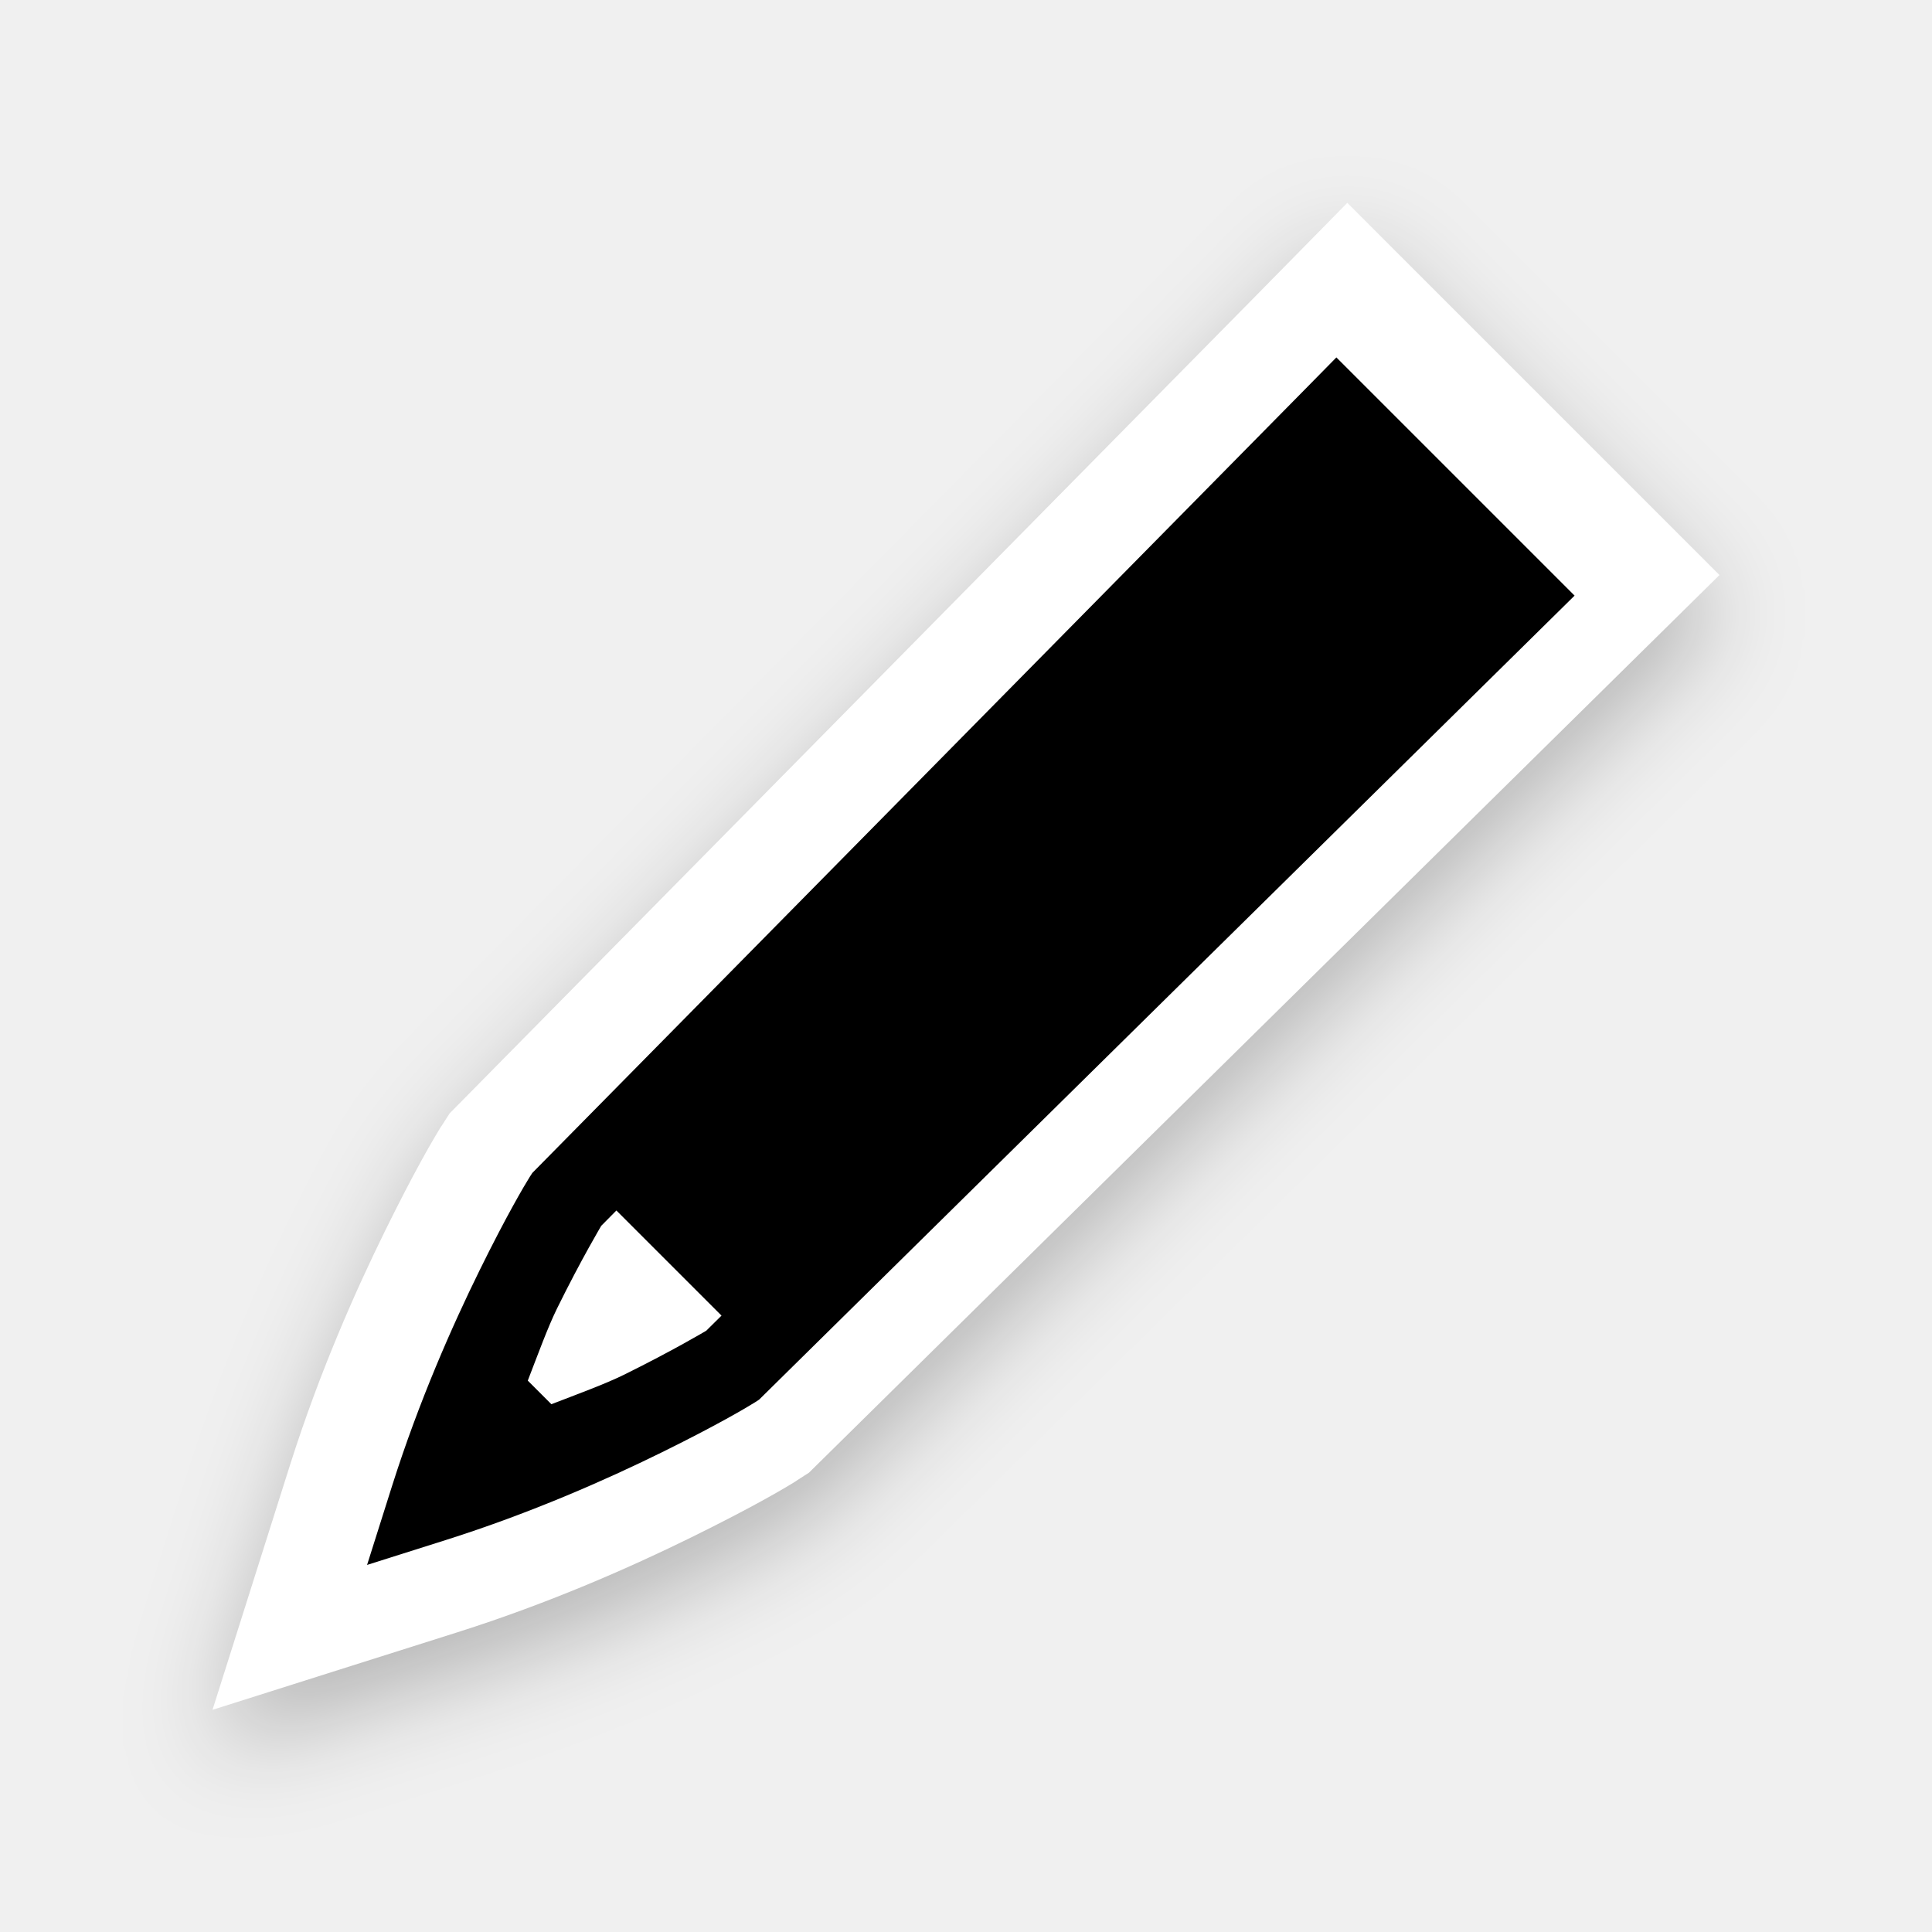
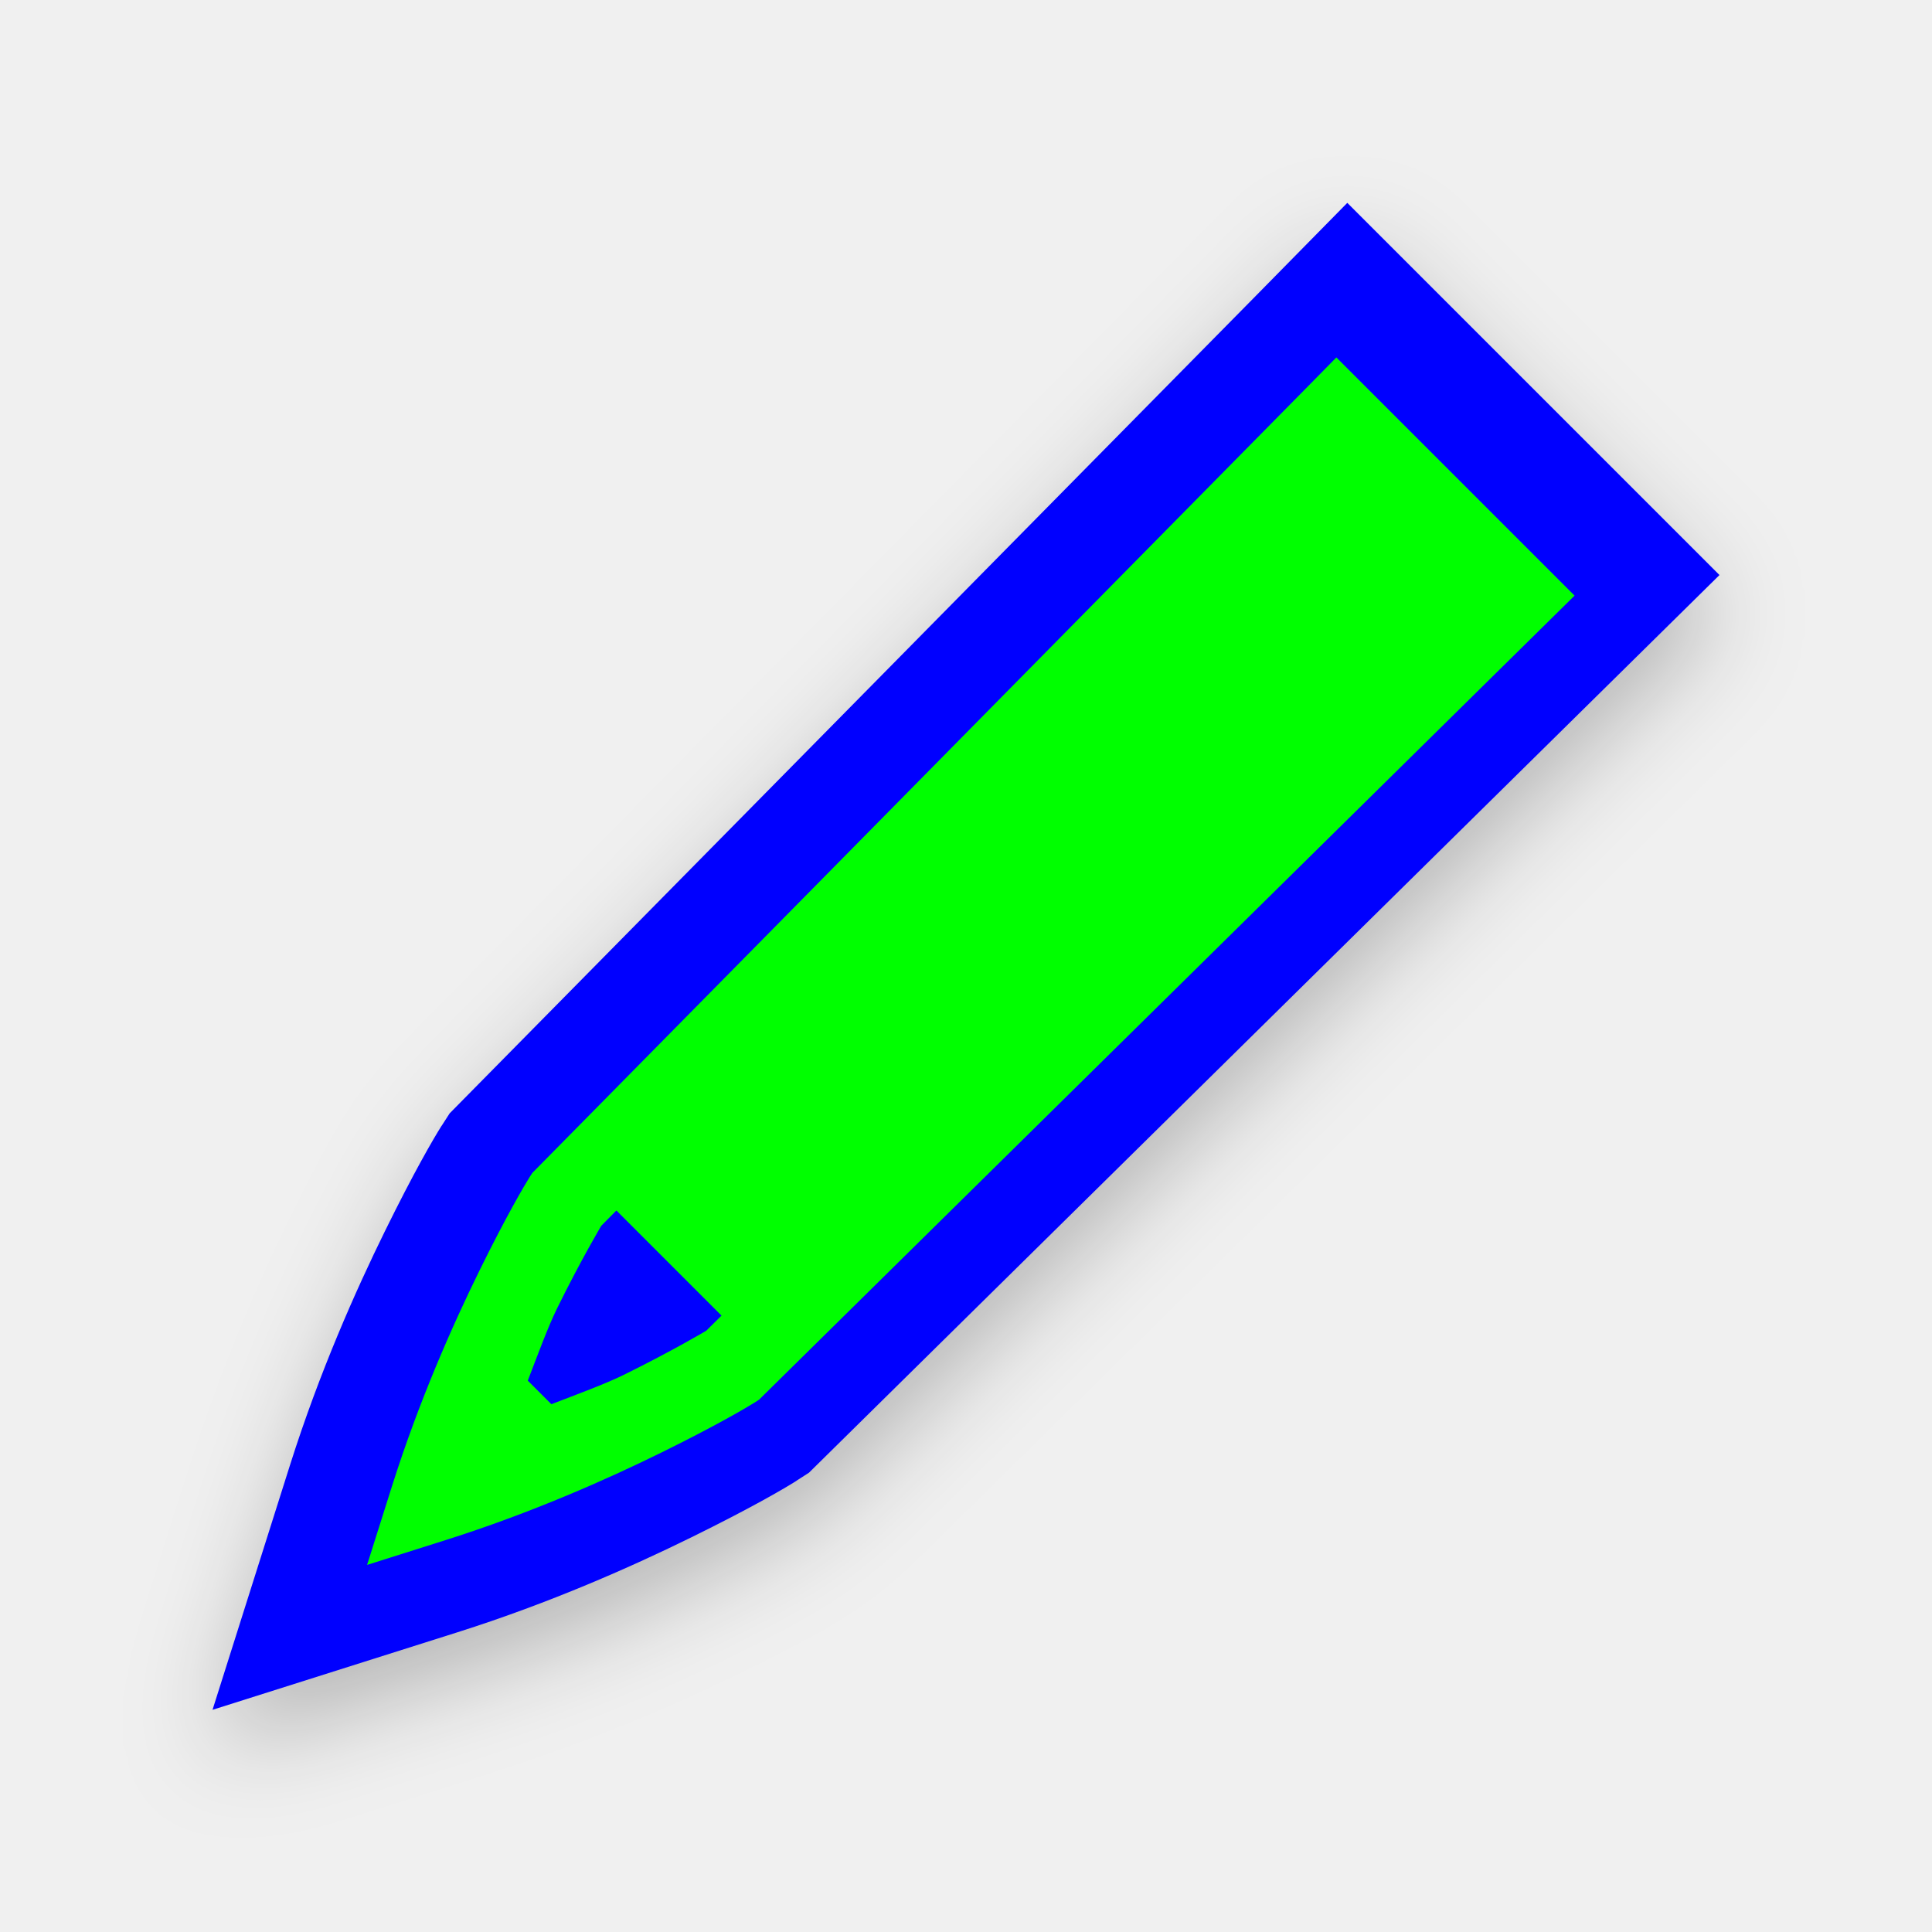
<svg xmlns="http://www.w3.org/2000/svg" width="200" height="200" viewBox="0 0 200 200" fill="none">
  <g filter="url(#filter0_d)">
-     <path d="M139.472 21L129.714 30.919L46.548 115.253L45.739 116.511L45.685 116.584C44.841 117.932 42.871 121.305 39.862 127.42C36.83 133.585 33.088 141.992 30.033 151.626L22 177L47.374 168.967C57.018 165.911 65.418 162.169 71.58 159.138C77.693 156.131 81.04 154.179 82.416 153.315L82.488 153.26L83.746 152.451L178 59.528L139.472 21Z" fill="white" />
+     <path d="M139.472 21L129.714 30.919L46.548 115.253L45.739 116.511L45.685 116.584C44.841 117.932 42.871 121.305 39.862 127.42C36.83 133.585 33.088 141.992 30.033 151.626L22 177L47.374 168.967C57.018 165.911 65.418 162.169 71.58 159.138C77.693 156.131 81.04 154.179 82.416 153.315L82.488 153.26L83.746 152.451L178 59.528L139.472 21Z" fill="#0000FF" />
  </g>
-   <path d="M138.342 37L135.185 40.209L55.107 121.42L54.846 121.821C54.294 122.703 52.434 125.839 49.632 131.535C46.83 137.23 43.381 145.013 40.598 153.786L38 162L46.214 159.402C54.994 156.619 62.77 153.17 68.465 150.368C74.16 147.567 77.278 145.719 78.179 145.154L78.579 144.893L163 61.658L138.342 37ZM63.809 125.309L74.691 136.191L73.104 137.76C73.166 137.716 69.724 139.789 64.524 142.347C62.612 143.287 59.743 144.334 57.078 145.364L54.636 142.922C55.666 140.257 56.712 137.389 57.653 135.476C60.212 130.275 62.274 126.852 62.24 126.896L63.809 125.309Z" fill="black" />
+   <path d="M138.342 37L135.185 40.209L55.107 121.42L54.846 121.821C54.294 122.703 52.434 125.839 49.632 131.535C46.83 137.23 43.381 145.013 40.598 153.786L38 162L46.214 159.402C54.994 156.619 62.77 153.17 68.465 150.368C74.16 147.567 77.278 145.719 78.179 145.154L78.579 144.893L163 61.658L138.342 37ZM63.809 125.309L74.691 136.191L73.104 137.76C73.166 137.716 69.724 139.789 64.524 142.347C62.612 143.287 59.743 144.334 57.078 145.364L54.636 142.922C55.666 140.257 56.712 137.389 57.653 135.476C60.212 130.275 62.274 126.852 62.24 126.896L63.809 125.309Z" fill="#00FF00" />
  <defs>
    <filter id="filter0_d" x="12" y="15" width="176" height="176" filterUnits="userSpaceOnUse" color-interpolation-filters="sRGB">
      <feFlood flood-opacity="0" result="BackgroundImageFix" />
      <feColorMatrix in="SourceAlpha" type="matrix" values="0 0 0 0 0 0 0 0 0 0 0 0 0 0 0 0 0 0 127 0" />
      <feOffset dy="4" />
      <feGaussianBlur stdDeviation="5" />
      <feColorMatrix type="matrix" values="0 0 0 0 0 0 0 0 0 0 0 0 0 0 0 0 0 0 0.25 0" />
      <feBlend mode="normal" in2="BackgroundImageFix" result="effect1_dropShadow" />
      <feBlend mode="normal" in="SourceGraphic" in2="effect1_dropShadow" result="shape" />
    </filter>
  </defs>
</svg>
